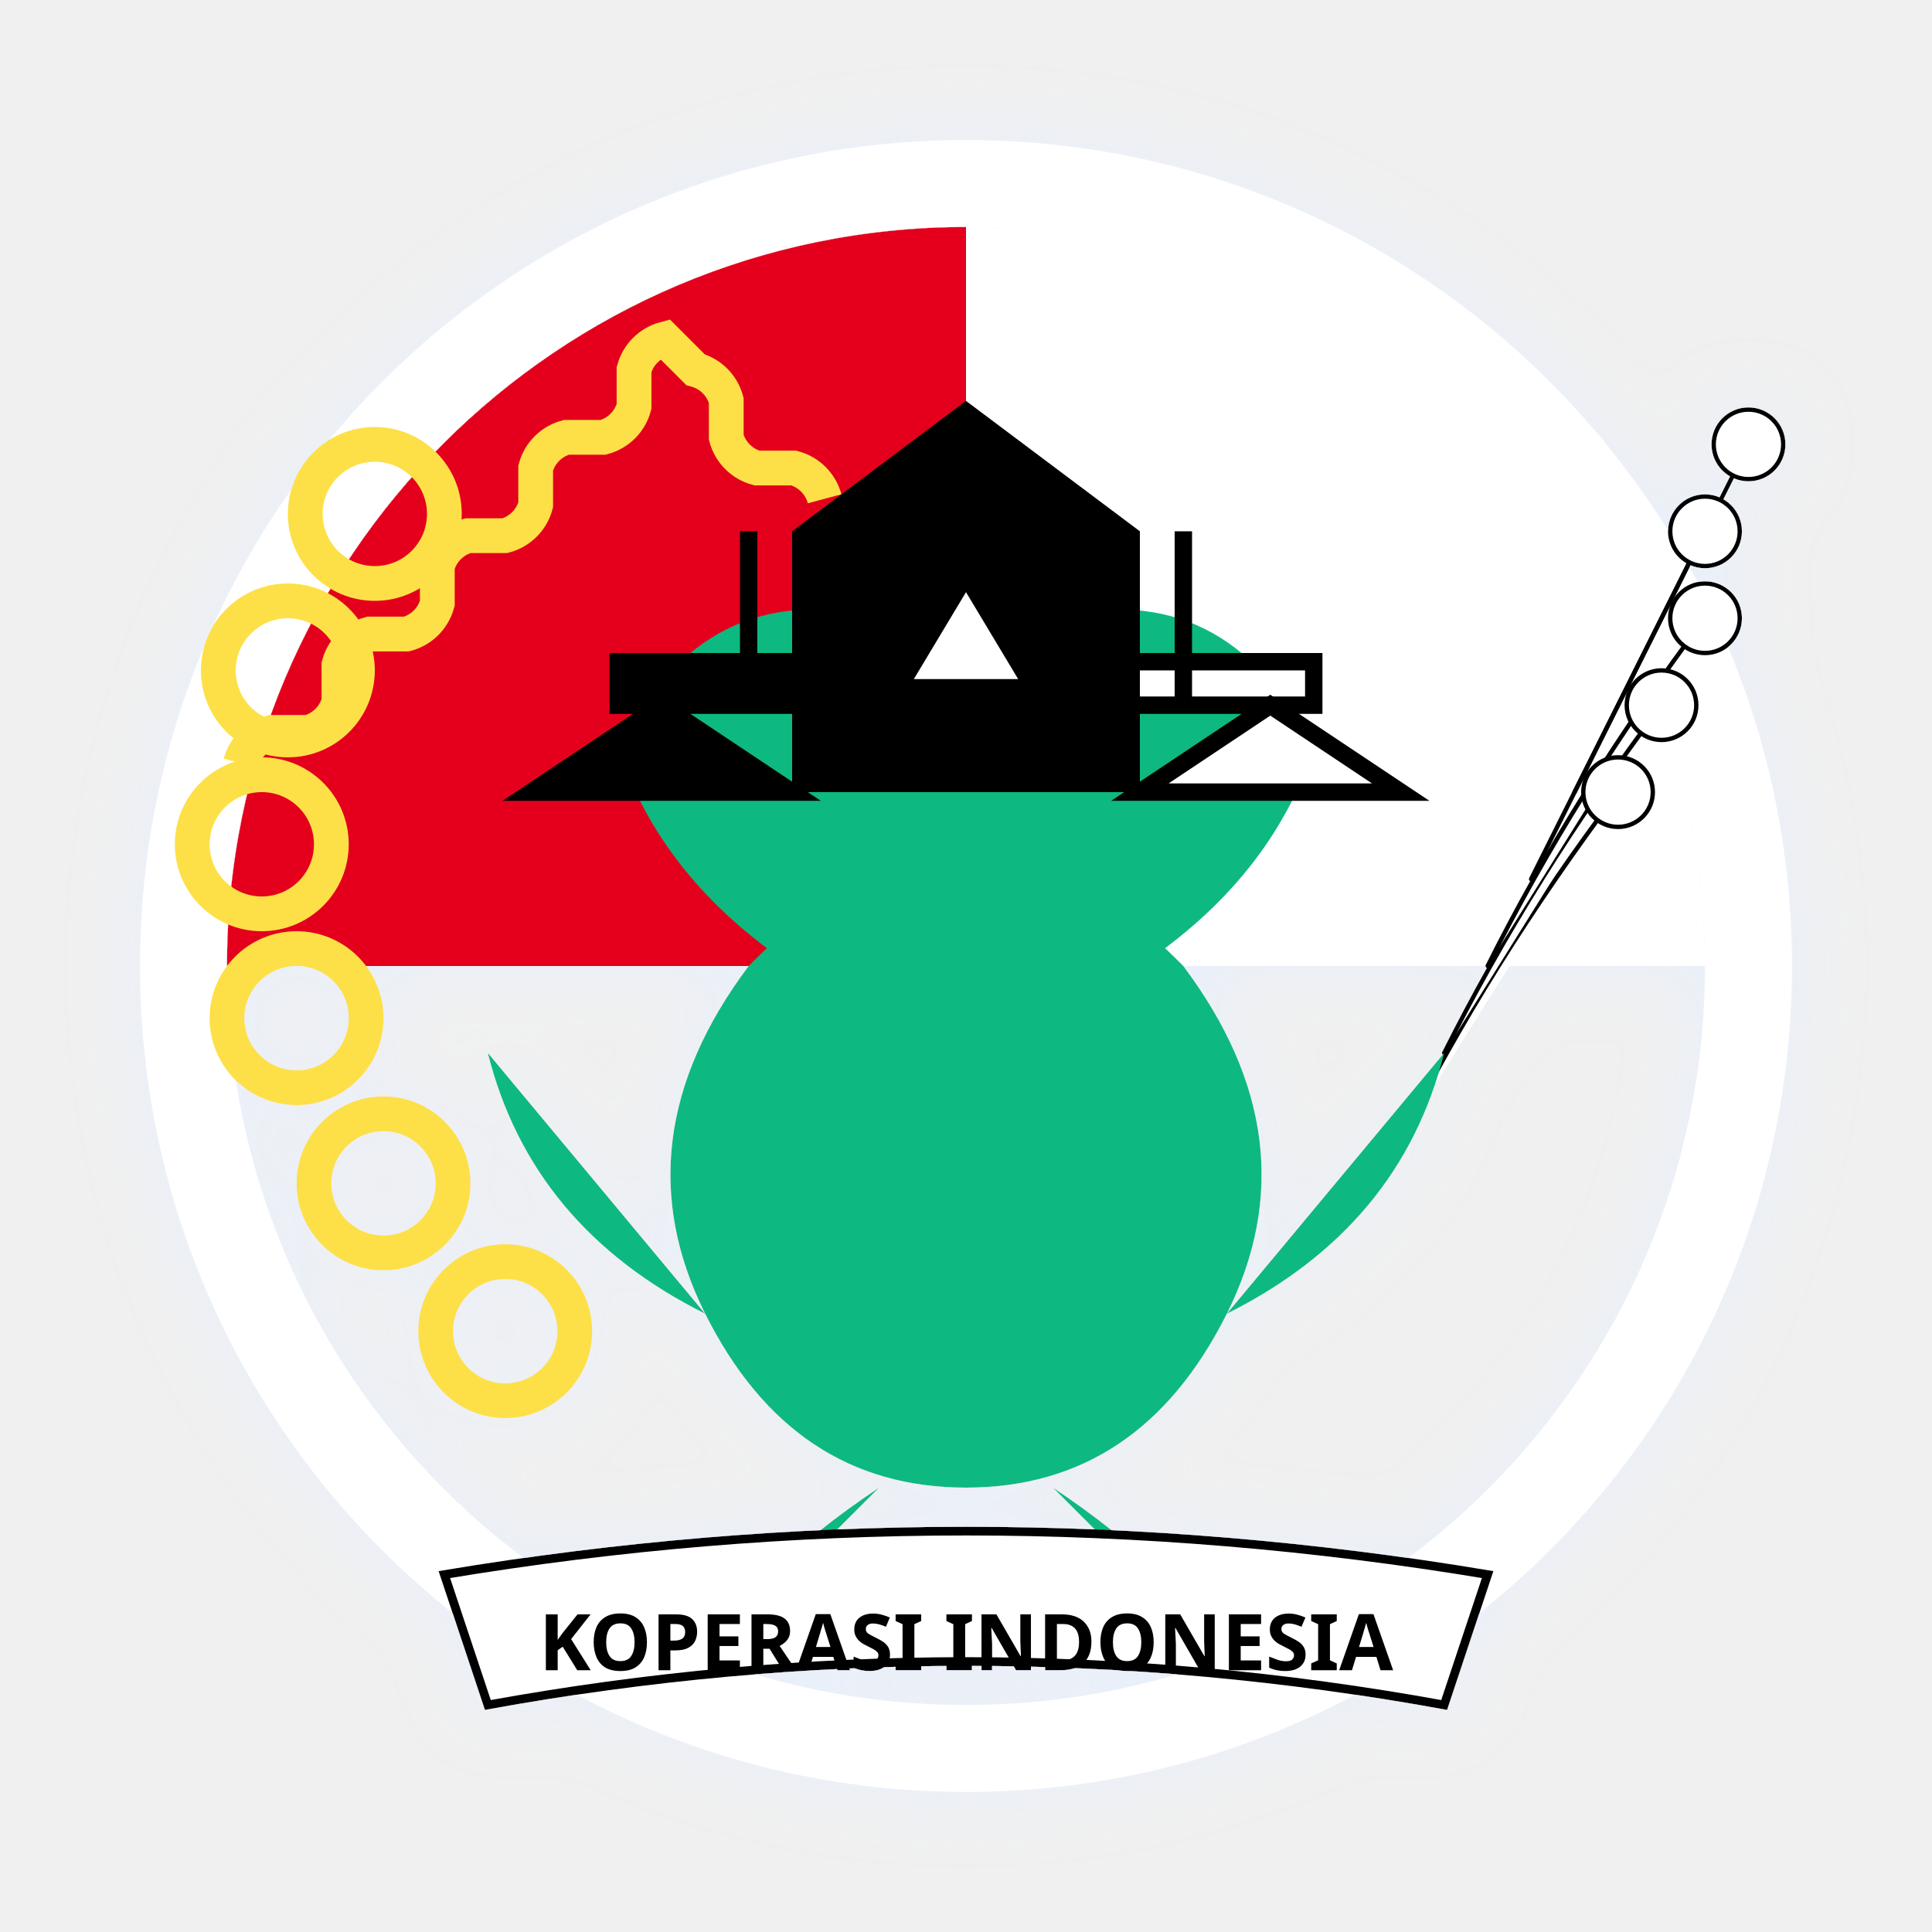
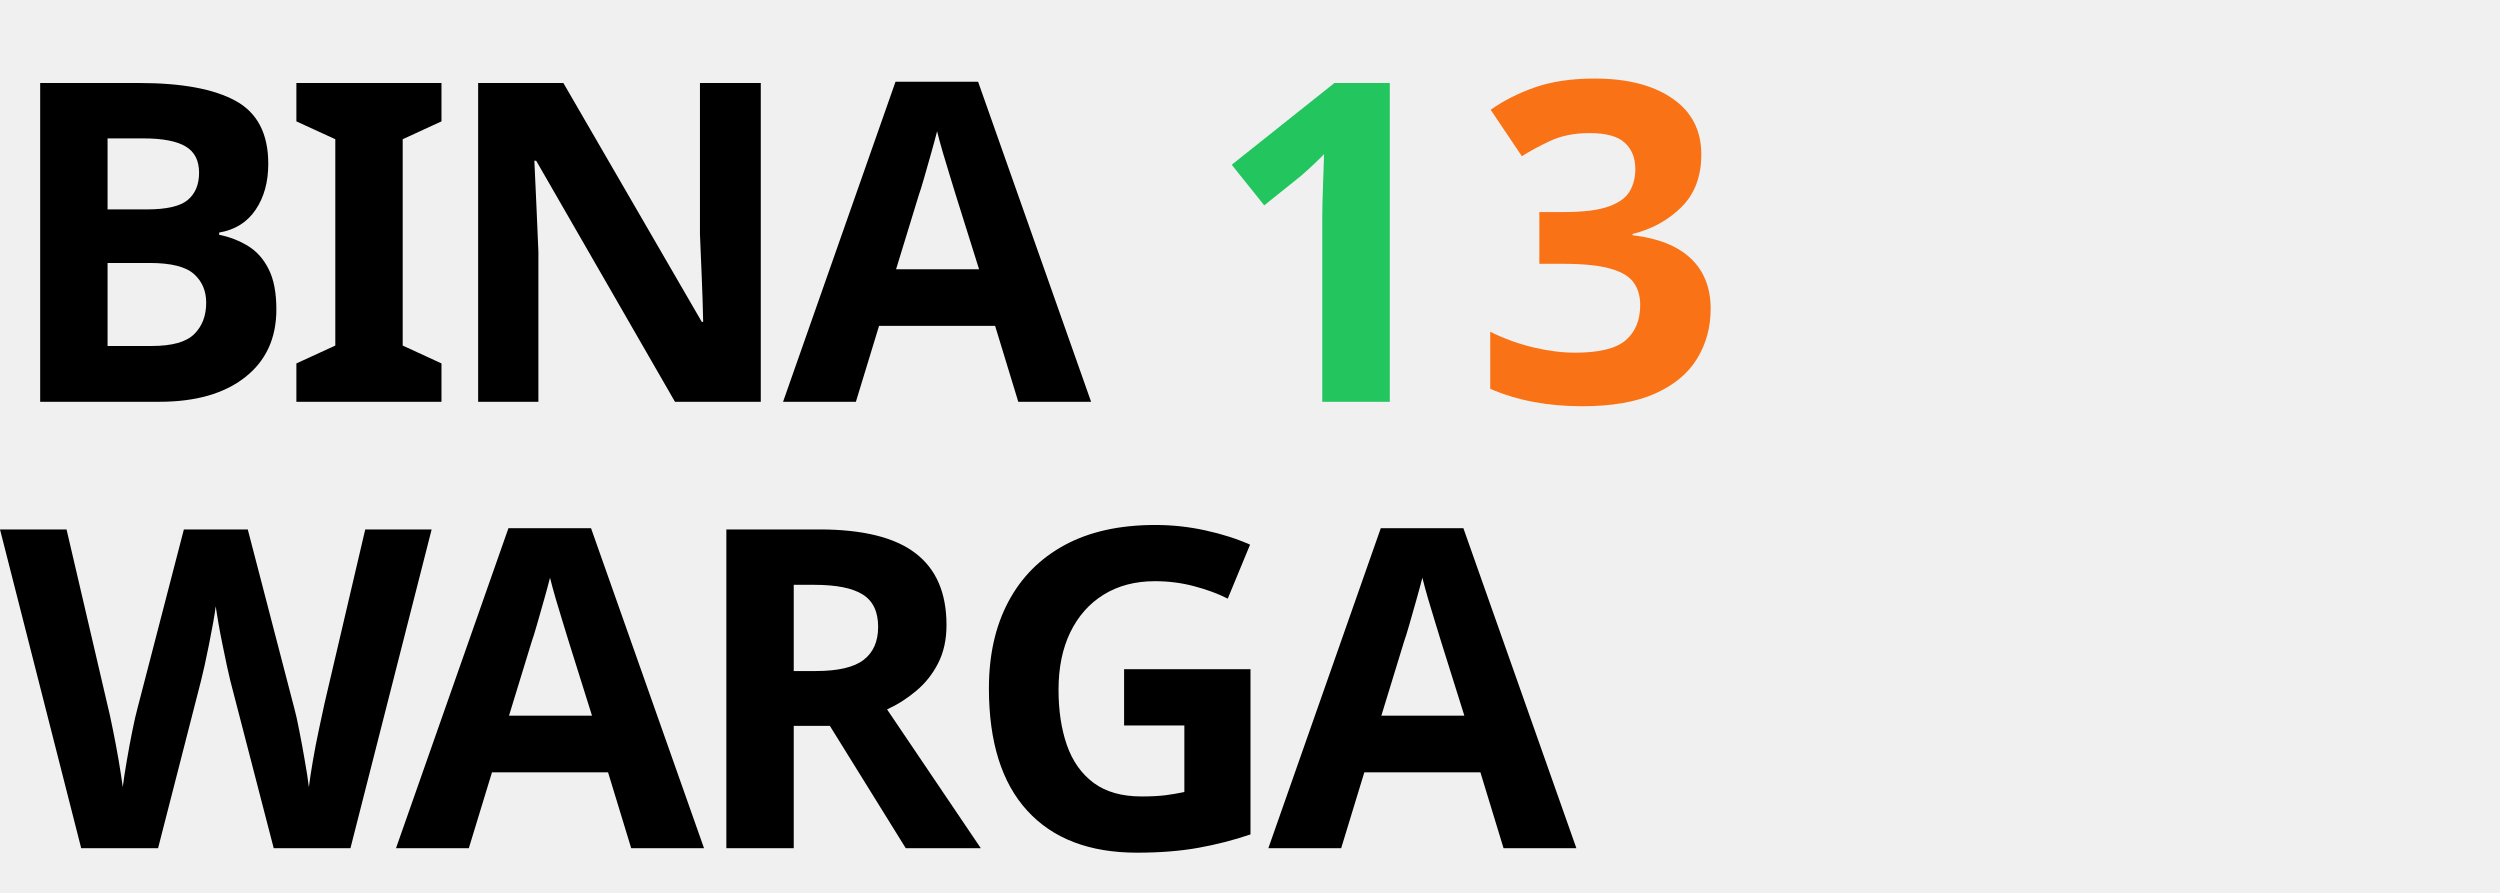
- <svg xmlns="http://www.w3.org/2000/svg" viewBox="0 0 200 200">
-   <defs>
-     <filter id="glow-effect" x="-50%" y="-50%" width="200%" height="200%">
-       <feGaussianBlur in="SourceAlpha" stdDeviation="4" result="blur" />
-       <feFlood flood-color="#E6F0FF" flood-opacity="0.8" result="glowColor" />
-       <feComposite in="glowColor" in2="blur" operator="in" result="coloredGlow" />
-       <feMerge>
-         <feMergeNode in="coloredGlow" />
-         <feMergeNode in="SourceGraphic" />
-       </feMerge>
-     </filter>
-   </defs>
-   <g filter="url(#glow-effect)" transform="translate(100,100) scale(0.9)">
-     <path d="M0,-95 A95,95 0 0 1 0,95 A95,95 0 0 1 0,-95 M0,-85 A85,85 0 0 0 0,85 A85,85 0 0 0 0,-85" fill="#FFF" />
-     <path d="M-85,0 A85,85 0 0 1 0,-85 L0,0 Z" fill="#E4001A" />
-     <path d="M0,0 L0,-85 A85,85 0 0 1 85,0 Z" fill="#FFF" />
-     <path d="M-42.5,-75.5 a5,5 0 0 1 5,0 l3,3 a5,5 0 0 0 5,0 l3-3 a5,5 0 0 1 5,0 l3,3 a5,5 0 0 0 5,0 l3-3 a5,5 0 0 1 5,0 l3,3 a5,5 0 0 0 5,0 l3-3 a5,5 0 0 1 5,0 l3,3 a5,5 0 0 0 5,0 l3-3 a5,5 0 0 1 5,0l0,5 a5,5 0 0,1 0,5 l-3,3 a5,5 0 0,0 0,5 l3,3 a5,5 0 0,1 0,5" fill="none" stroke="#FDE047" stroke-width="4" transform="rotate(-45)" />
-     <g fill="none" stroke="#FDE047" stroke-width="4">
-       <circle cx="-68" cy="-52" r="8" />
-       <circle cx="-78" cy="-34" r="8" />
-       <circle cx="-81" cy="-14" r="8" />
-       <circle cx="-77" cy="6" r="8" />
-       <circle cx="-67" cy="25" r="8" />
-       <circle cx="-53" cy="42" r="8" />
-     </g>
-     <g stroke="#000" stroke-width="0.5" fill="#FFF" stroke-linejoin="round" stroke-linecap="round">
-       <path d="M50,20 Q60,0 75,-20" />
-       <path d="M55,10 Q65,-10 80,-30" />
-       <path d="M60,0 Q70,-20 85,-40" />
-       <path d="M65,-10 Q75,-30 85,-50" />
-       <path d="M70,-20 Q80,-40 90,-60" />
-       <circle cx="75" cy="-20" r="4" />
-       <circle cx="80" cy="-30" r="4" />
-       <circle cx="85" cy="-40" r="4" />
-       <circle cx="85" cy="-50" r="4" />
-       <circle cx="90" cy="-60" r="4" />
-     </g>
-     <path d="M0,60 Q-20,60 -30,40 Q-40,20 -25,0 Q-10,-15 0,-15 Q10,-15 25,0 Q40,20 30,40 Q20,60 0,60 Z M-20,0 Q-35,-10 -40,-25 Q-30,-45 -10,-40 Q0,-55 10,-40 Q30,-45 40,-25 Q35,-10 20,0 Q10,10 0,15 Q-10,10 -20,0 Z M-30,40 Q-50,30 -55,10 M30,40 Q50,30 55,10 M-10,60 Q-25,70 -30,80 M10,60 Q25,70 30,80" fill="#10B981" />
-     <g stroke="#000" stroke-width="2">
-       <path d="M-40,-30 H -10 V -35 H -40 Z" fill="#000" />
-       <path d="M-25,-30 V-50" />
-       <path d="M40,-30 H 10 V -35 H 40 Z" fill="#FFF" />
-       <path d="M25,-30 V-50" />
-       <path d="M-50,-20 L -35,-30 L-20,-20 Z" fill="#000" />
-       <path d="M50,-20 L 35,-30 L 20,-20 Z" fill="#FFF" />
-     </g>
-     <path d="M0,-65 L-20,-50 V-20 H 20 V-50 Z" fill="#000" />
-     <polygon points="0,-48 -4,-38 6,-38 0,-48 -6,-38 4,-38" fill="#FFF" transform="translate(0, 5)" />
-     <path d="M-60,70 Q0,60 60,70 L 55,85 Q0,75 -55,85 Z" fill="#FFF" stroke="#000" stroke-width="1" />
-     <text x="0" y="81" font-family="sans-serif" font-size="9" text-anchor="middle" font-weight="bold">KOPERASI INDONESIA</text>
-   </g>
+ <svg xmlns="http://www.w3.org/2000/svg" viewBox="0 0 280 100">
+   <text x="0" y="45" font-family="Poppins, sans-serif" font-weight="700" font-size="50" letter-spacing="-2" fill="black">BINA</text>
+   <text x="135" y="45" font-family="Poppins, sans-serif" font-weight="700" font-size="50" letter-spacing="-2" fill="#22C55E">1</text>
+   <text x="165" y="45" font-family="Poppins, sans-serif" font-weight="700" font-size="50" letter-spacing="-2" fill="#F97316">3</text>
+   <text x="0" y="95" font-family="Poppins, sans-serif" font-weight="700" font-size="50" letter-spacing="-2" fill="black">WARGA</text>
</svg>
